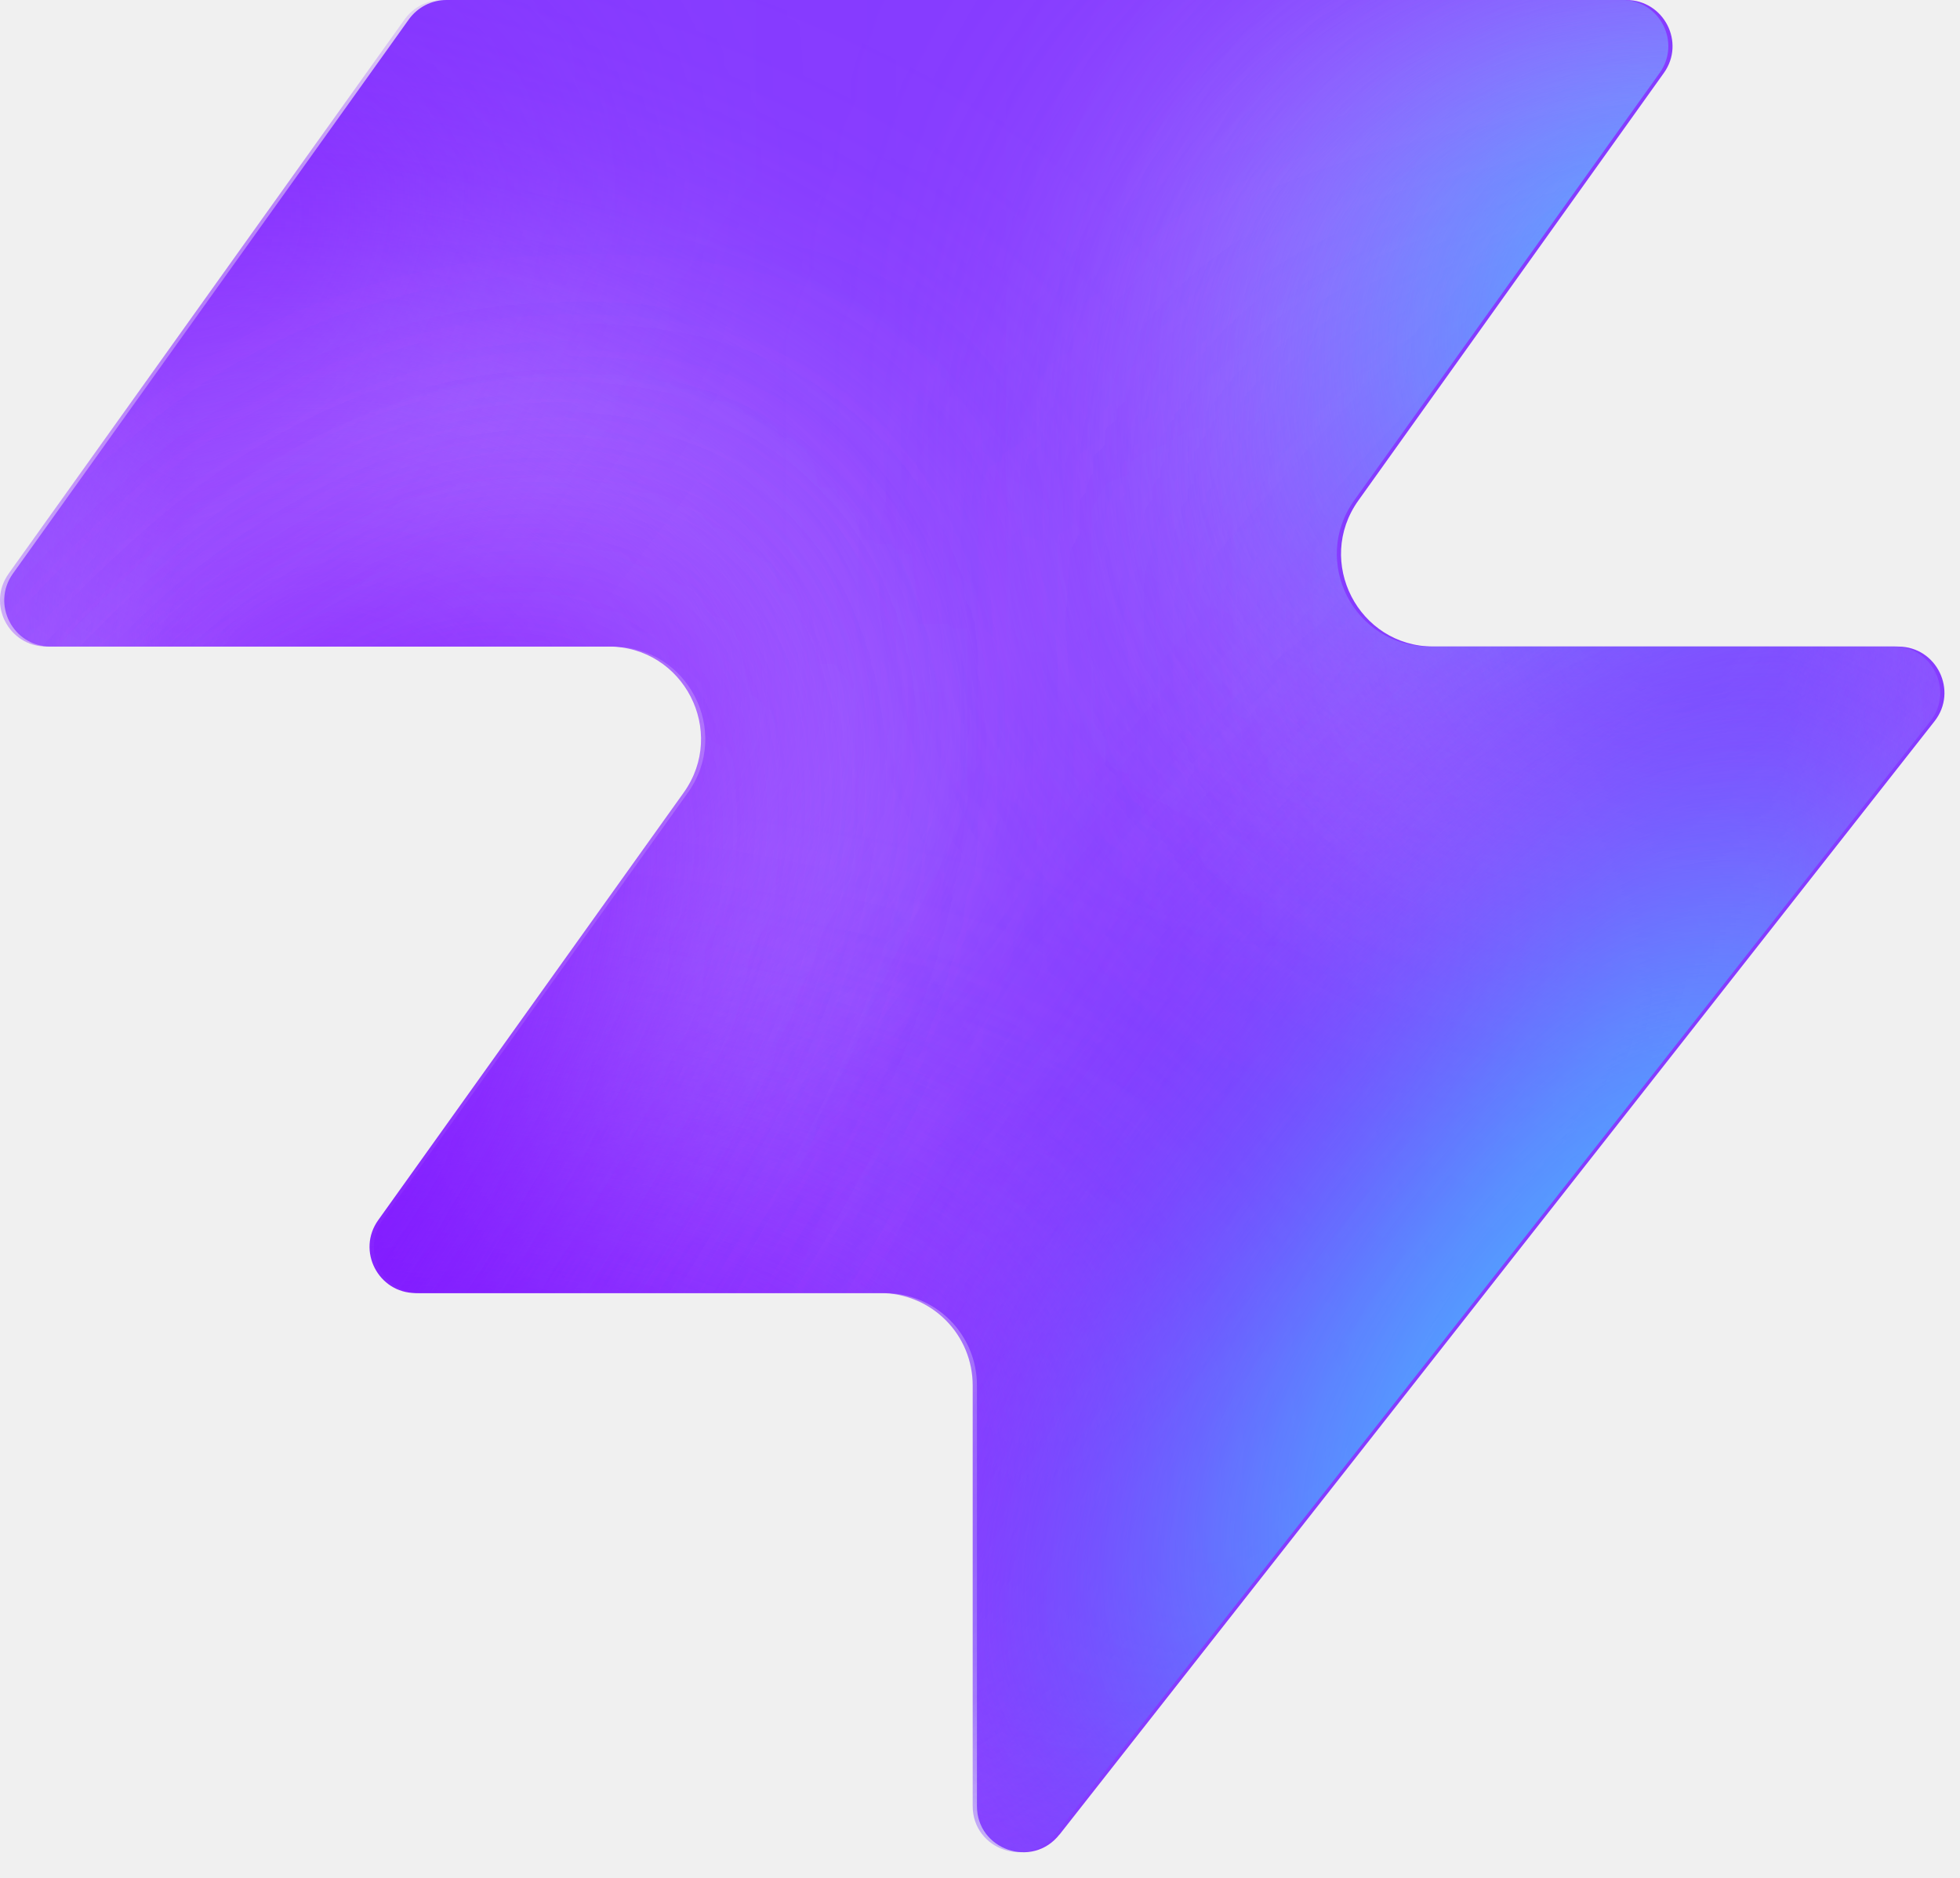
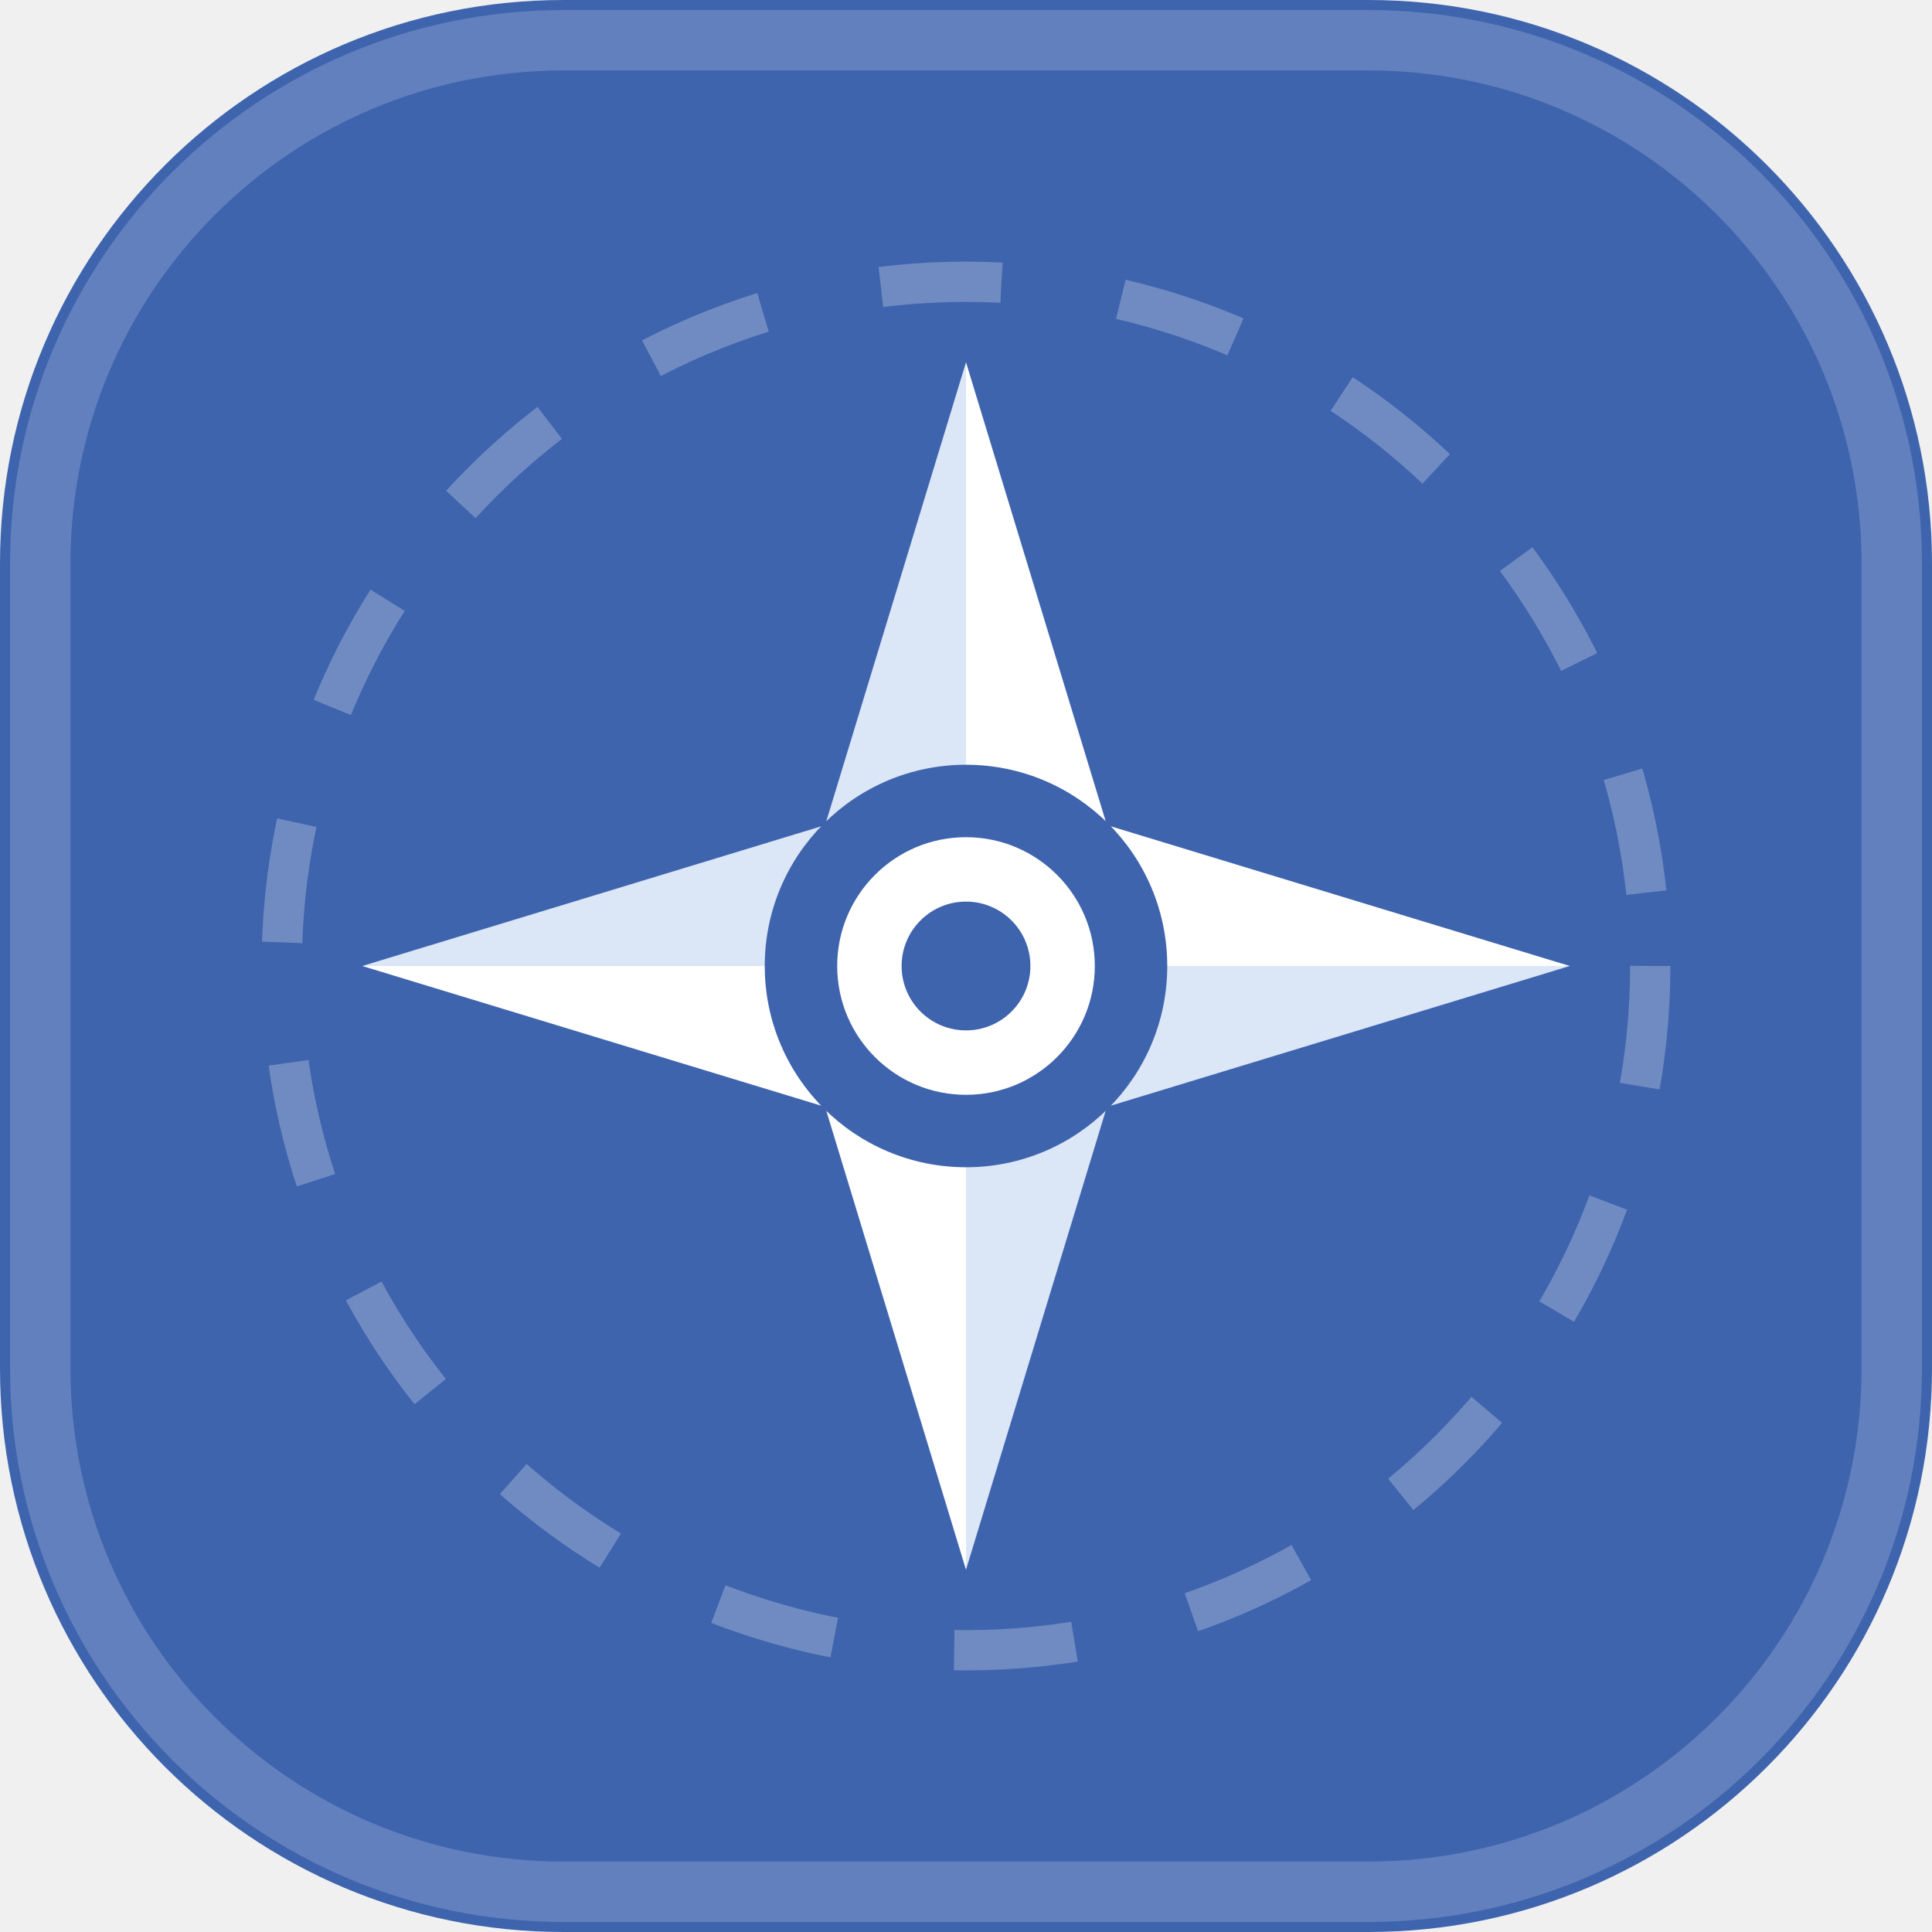
- <svg xmlns="http://www.w3.org/2000/svg" width="48" height="46" fill="none" viewBox="0 0 48 46">
-   <path fill="#863bff" d="M25.946 44.938c-.664.845-2.021.375-2.021-.698V33.937a2.26 2.26 0 0 0-2.262-2.262H10.287c-.92 0-1.456-1.04-.92-1.788l7.48-10.471c1.07-1.497 0-3.578-1.842-3.578H1.237c-.92 0-1.456-1.04-.92-1.788L10.013.474c.214-.297.556-.474.92-.474h28.894c.92 0 1.456 1.04.92 1.788l-7.48 10.471c-1.07 1.498 0 3.579 1.842 3.579h11.377c.943 0 1.473 1.088.89 1.83L25.947 44.94z" style="fill:#863bff;fill:color(display-p3 .525 .23 1);fill-opacity:1" />
-   <mask id="a" width="48" height="46" x="0" y="0" maskUnits="userSpaceOnUse" style="mask-type:alpha">
-     <path fill="#000" d="M25.842 44.938c-.664.844-2.021.375-2.021-.698V33.937a2.26 2.26 0 0 0-2.262-2.262H10.183c-.92 0-1.456-1.04-.92-1.788l7.48-10.471c1.07-1.498 0-3.579-1.842-3.579H1.133c-.92 0-1.456-1.04-.92-1.787L9.91.473c.214-.297.556-.474.92-.474h28.894c.92 0 1.456 1.04.92 1.788l-7.48 10.471c-1.07 1.498 0 3.578 1.842 3.578h11.377c.943 0 1.473 1.088.89 1.832L25.843 44.94z" style="fill:#000;fill-opacity:1" />
-   </mask>
-   <g mask="url(#a)">
-     <g filter="url(#b)">
-       <ellipse cx="5.508" cy="14.704" fill="#ede6ff" rx="5.508" ry="14.704" style="fill:#ede6ff;fill:color(display-p3 .927 .903 1);fill-opacity:1" transform="matrix(.00324 1 1 -.00324 -4.47 31.516)" />
-     </g>
-     <g filter="url(#c)">
-       <ellipse cx="10.399" cy="29.851" fill="#ede6ff" rx="10.399" ry="29.851" style="fill:#ede6ff;fill:color(display-p3 .927 .903 1);fill-opacity:1" transform="matrix(.00324 1 1 -.00324 -39.328 7.883)" />
-     </g>
-     <g filter="url(#d)">
-       <ellipse cx="5.508" cy="30.487" fill="#7e14ff" rx="5.508" ry="30.487" style="fill:#7e14ff;fill:color(display-p3 .492 .077 1);fill-opacity:1" transform="rotate(89.814 -25.913 -14.639)scale(1 -1)" />
-     </g>
-     <g filter="url(#e)">
-       <ellipse cx="5.508" cy="30.599" fill="#7e14ff" rx="5.508" ry="30.599" style="fill:#7e14ff;fill:color(display-p3 .492 .077 1);fill-opacity:1" transform="rotate(89.814 -32.644 -3.334)scale(1 -1)" />
-     </g>
-     <g filter="url(#f)">
-       <ellipse cx="5.508" cy="30.599" fill="#7e14ff" rx="5.508" ry="30.599" style="fill:#7e14ff;fill:color(display-p3 .492 .077 1);fill-opacity:1" transform="matrix(.00324 1 1 -.00324 -34.34 30.47)" />
-     </g>
-     <g filter="url(#g)">
-       <ellipse cx="14.072" cy="22.078" fill="#ede6ff" rx="14.072" ry="22.078" style="fill:#ede6ff;fill:color(display-p3 .927 .903 1);fill-opacity:1" transform="rotate(93.35 24.506 48.493)scale(-1 1)" />
-     </g>
-     <g filter="url(#h)">
-       <ellipse cx="3.47" cy="21.501" fill="#7e14ff" rx="3.47" ry="21.501" style="fill:#7e14ff;fill:color(display-p3 .492 .077 1);fill-opacity:1" transform="rotate(89.009 28.708 47.59)scale(-1 1)" />
-     </g>
-     <g filter="url(#i)">
-       <ellipse cx="3.47" cy="21.501" fill="#7e14ff" rx="3.47" ry="21.501" style="fill:#7e14ff;fill:color(display-p3 .492 .077 1);fill-opacity:1" transform="rotate(89.009 28.708 47.59)scale(-1 1)" />
-     </g>
-     <g filter="url(#j)">
-       <ellipse cx=".387" cy="8.972" fill="#7e14ff" rx="4.407" ry="29.108" style="fill:#7e14ff;fill:color(display-p3 .492 .077 1);fill-opacity:1" transform="rotate(39.51 .387 8.972)" />
-     </g>
-     <g filter="url(#k)">
-       <ellipse cx="47.523" cy="-6.092" fill="#7e14ff" rx="4.407" ry="29.108" style="fill:#7e14ff;fill:color(display-p3 .492 .077 1);fill-opacity:1" transform="rotate(37.892 47.523 -6.092)" />
-     </g>
-     <g filter="url(#l)">
-       <ellipse cx="41.412" cy="6.333" fill="#47bfff" rx="5.971" ry="9.665" style="fill:#47bfff;fill:color(display-p3 .28 .748 1);fill-opacity:1" transform="rotate(37.892 41.412 6.333)" />
-     </g>
-     <g filter="url(#m)">
-       <ellipse cx="-1.879" cy="38.332" fill="#7e14ff" rx="4.407" ry="29.108" style="fill:#7e14ff;fill:color(display-p3 .492 .077 1);fill-opacity:1" transform="rotate(37.892 -1.88 38.332)" />
-     </g>
-     <g filter="url(#n)">
-       <ellipse cx="-1.879" cy="38.332" fill="#7e14ff" rx="4.407" ry="29.108" style="fill:#7e14ff;fill:color(display-p3 .492 .077 1);fill-opacity:1" transform="rotate(37.892 -1.88 38.332)" />
-     </g>
-     <g filter="url(#o)">
-       <ellipse cx="35.651" cy="29.907" fill="#7e14ff" rx="4.407" ry="29.108" style="fill:#7e14ff;fill:color(display-p3 .492 .077 1);fill-opacity:1" transform="rotate(37.892 35.651 29.907)" />
-     </g>
-     <g filter="url(#p)">
-       <ellipse cx="38.418" cy="32.4" fill="#47bfff" rx="5.971" ry="15.297" style="fill:#47bfff;fill:color(display-p3 .28 .748 1);fill-opacity:1" transform="rotate(37.892 38.418 32.4)" />
-     </g>
-   </g>
-   <defs>
-     <filter id="b" width="60.045" height="41.654" x="-19.77" y="16.149" color-interpolation-filters="sRGB" filterUnits="userSpaceOnUse">
-       <feFlood flood-opacity="0" result="BackgroundImageFix" />
-       <feBlend in="SourceGraphic" in2="BackgroundImageFix" result="shape" />
-       <feGaussianBlur result="effect1_foregroundBlur_2002_17158" stdDeviation="7.659" />
-     </filter>
-     <filter id="c" width="90.34" height="51.437" x="-54.613" y="-7.533" color-interpolation-filters="sRGB" filterUnits="userSpaceOnUse">
-       <feFlood flood-opacity="0" result="BackgroundImageFix" />
-       <feBlend in="SourceGraphic" in2="BackgroundImageFix" result="shape" />
-       <feGaussianBlur result="effect1_foregroundBlur_2002_17158" stdDeviation="7.659" />
-     </filter>
-     <filter id="d" width="79.355" height="29.4" x="-49.64" y="2.03" color-interpolation-filters="sRGB" filterUnits="userSpaceOnUse">
-       <feFlood flood-opacity="0" result="BackgroundImageFix" />
-       <feBlend in="SourceGraphic" in2="BackgroundImageFix" result="shape" />
-       <feGaussianBlur result="effect1_foregroundBlur_2002_17158" stdDeviation="4.596" />
-     </filter>
-     <filter id="e" width="79.579" height="29.4" x="-45.045" y="20.029" color-interpolation-filters="sRGB" filterUnits="userSpaceOnUse">
-       <feFlood flood-opacity="0" result="BackgroundImageFix" />
-       <feBlend in="SourceGraphic" in2="BackgroundImageFix" result="shape" />
-       <feGaussianBlur result="effect1_foregroundBlur_2002_17158" stdDeviation="4.596" />
-     </filter>
-     <filter id="f" width="79.579" height="29.4" x="-43.513" y="21.178" color-interpolation-filters="sRGB" filterUnits="userSpaceOnUse">
-       <feFlood flood-opacity="0" result="BackgroundImageFix" />
-       <feBlend in="SourceGraphic" in2="BackgroundImageFix" result="shape" />
-       <feGaussianBlur result="effect1_foregroundBlur_2002_17158" stdDeviation="4.596" />
-     </filter>
-     <filter id="g" width="74.749" height="58.852" x="15.756" y="-17.901" color-interpolation-filters="sRGB" filterUnits="userSpaceOnUse">
-       <feFlood flood-opacity="0" result="BackgroundImageFix" />
-       <feBlend in="SourceGraphic" in2="BackgroundImageFix" result="shape" />
-       <feGaussianBlur result="effect1_foregroundBlur_2002_17158" stdDeviation="7.659" />
-     </filter>
-     <filter id="h" width="61.377" height="25.362" x="23.548" y="2.284" color-interpolation-filters="sRGB" filterUnits="userSpaceOnUse">
-       <feFlood flood-opacity="0" result="BackgroundImageFix" />
-       <feBlend in="SourceGraphic" in2="BackgroundImageFix" result="shape" />
-       <feGaussianBlur result="effect1_foregroundBlur_2002_17158" stdDeviation="4.596" />
-     </filter>
-     <filter id="i" width="61.377" height="25.362" x="23.548" y="2.284" color-interpolation-filters="sRGB" filterUnits="userSpaceOnUse">
-       <feFlood flood-opacity="0" result="BackgroundImageFix" />
-       <feBlend in="SourceGraphic" in2="BackgroundImageFix" result="shape" />
-       <feGaussianBlur result="effect1_foregroundBlur_2002_17158" stdDeviation="4.596" />
-     </filter>
-     <filter id="j" width="56.045" height="63.649" x="-27.636" y="-22.853" color-interpolation-filters="sRGB" filterUnits="userSpaceOnUse">
-       <feFlood flood-opacity="0" result="BackgroundImageFix" />
-       <feBlend in="SourceGraphic" in2="BackgroundImageFix" result="shape" />
-       <feGaussianBlur result="effect1_foregroundBlur_2002_17158" stdDeviation="4.596" />
-     </filter>
-     <filter id="k" width="54.814" height="64.646" x="20.116" y="-38.415" color-interpolation-filters="sRGB" filterUnits="userSpaceOnUse">
-       <feFlood flood-opacity="0" result="BackgroundImageFix" />
-       <feBlend in="SourceGraphic" in2="BackgroundImageFix" result="shape" />
-       <feGaussianBlur result="effect1_foregroundBlur_2002_17158" stdDeviation="4.596" />
-     </filter>
-     <filter id="l" width="33.541" height="35.313" x="24.641" y="-11.323" color-interpolation-filters="sRGB" filterUnits="userSpaceOnUse">
-       <feFlood flood-opacity="0" result="BackgroundImageFix" />
-       <feBlend in="SourceGraphic" in2="BackgroundImageFix" result="shape" />
-       <feGaussianBlur result="effect1_foregroundBlur_2002_17158" stdDeviation="4.596" />
-     </filter>
-     <filter id="m" width="54.814" height="64.646" x="-29.286" y="6.009" color-interpolation-filters="sRGB" filterUnits="userSpaceOnUse">
-       <feFlood flood-opacity="0" result="BackgroundImageFix" />
-       <feBlend in="SourceGraphic" in2="BackgroundImageFix" result="shape" />
-       <feGaussianBlur result="effect1_foregroundBlur_2002_17158" stdDeviation="4.596" />
-     </filter>
-     <filter id="n" width="54.814" height="64.646" x="-29.286" y="6.009" color-interpolation-filters="sRGB" filterUnits="userSpaceOnUse">
-       <feFlood flood-opacity="0" result="BackgroundImageFix" />
-       <feBlend in="SourceGraphic" in2="BackgroundImageFix" result="shape" />
-       <feGaussianBlur result="effect1_foregroundBlur_2002_17158" stdDeviation="4.596" />
-     </filter>
-     <filter id="o" width="54.814" height="64.646" x="8.244" y="-2.416" color-interpolation-filters="sRGB" filterUnits="userSpaceOnUse">
-       <feFlood flood-opacity="0" result="BackgroundImageFix" />
-       <feBlend in="SourceGraphic" in2="BackgroundImageFix" result="shape" />
-       <feGaussianBlur result="effect1_foregroundBlur_2002_17158" stdDeviation="4.596" />
-     </filter>
-     <filter id="p" width="39.409" height="43.623" x="18.713" y="10.588" color-interpolation-filters="sRGB" filterUnits="userSpaceOnUse">
-       <feFlood flood-opacity="0" result="BackgroundImageFix" />
-       <feBlend in="SourceGraphic" in2="BackgroundImageFix" result="shape" />
-       <feGaussianBlur result="effect1_foregroundBlur_2002_17158" stdDeviation="4.596" />
-     </filter>
-   </defs>
+ <svg xmlns="http://www.w3.org/2000/svg" width="48" height="48" viewBox="0 0 48 48" fill="none">
+   <rect width="48" height="48" rx="14" fill="#3f64ae" />
+   <rect x="1" y="1" width="46" height="46" rx="13" stroke="#ffffff" stroke-opacity="0.18" stroke-width="1.5" />
+   <circle cx="24" cy="24" r="17" stroke="#ffffff" stroke-opacity="0.25" stroke-width="1" stroke-dasharray="3 3" />
+   <path d="M24 9L27.5 20.5L24 24V9Z" fill="#ffffff" />
+   <path d="M24 9L20.5 20.5L24 24V9Z" fill="#dbe6f6" />
+   <path d="M24 39L20.5 27.5L24 24V39Z" fill="#ffffff" />
+   <path d="M24 39L27.5 27.5L24 24V39Z" fill="#dbe6f6" />
+   <path d="M39 24L27.5 20.5L24 24H39Z" fill="#ffffff" />
+   <path d="M39 24L27.5 27.5L24 24H39Z" fill="#dbe6f6" />
+   <path d="M9 24L20.5 27.5L24 24H9Z" fill="#ffffff" />
+   <path d="M9 24L20.5 20.5L24 24H9Z" fill="#dbe6f6" />
+   <circle cx="24" cy="24" r="5" fill="#3f64ae" />
+   <circle cx="24" cy="24" r="3.2" fill="#ffffff" />
+   <circle cx="24" cy="24" r="1.6" fill="#3f64ae" />
</svg>
